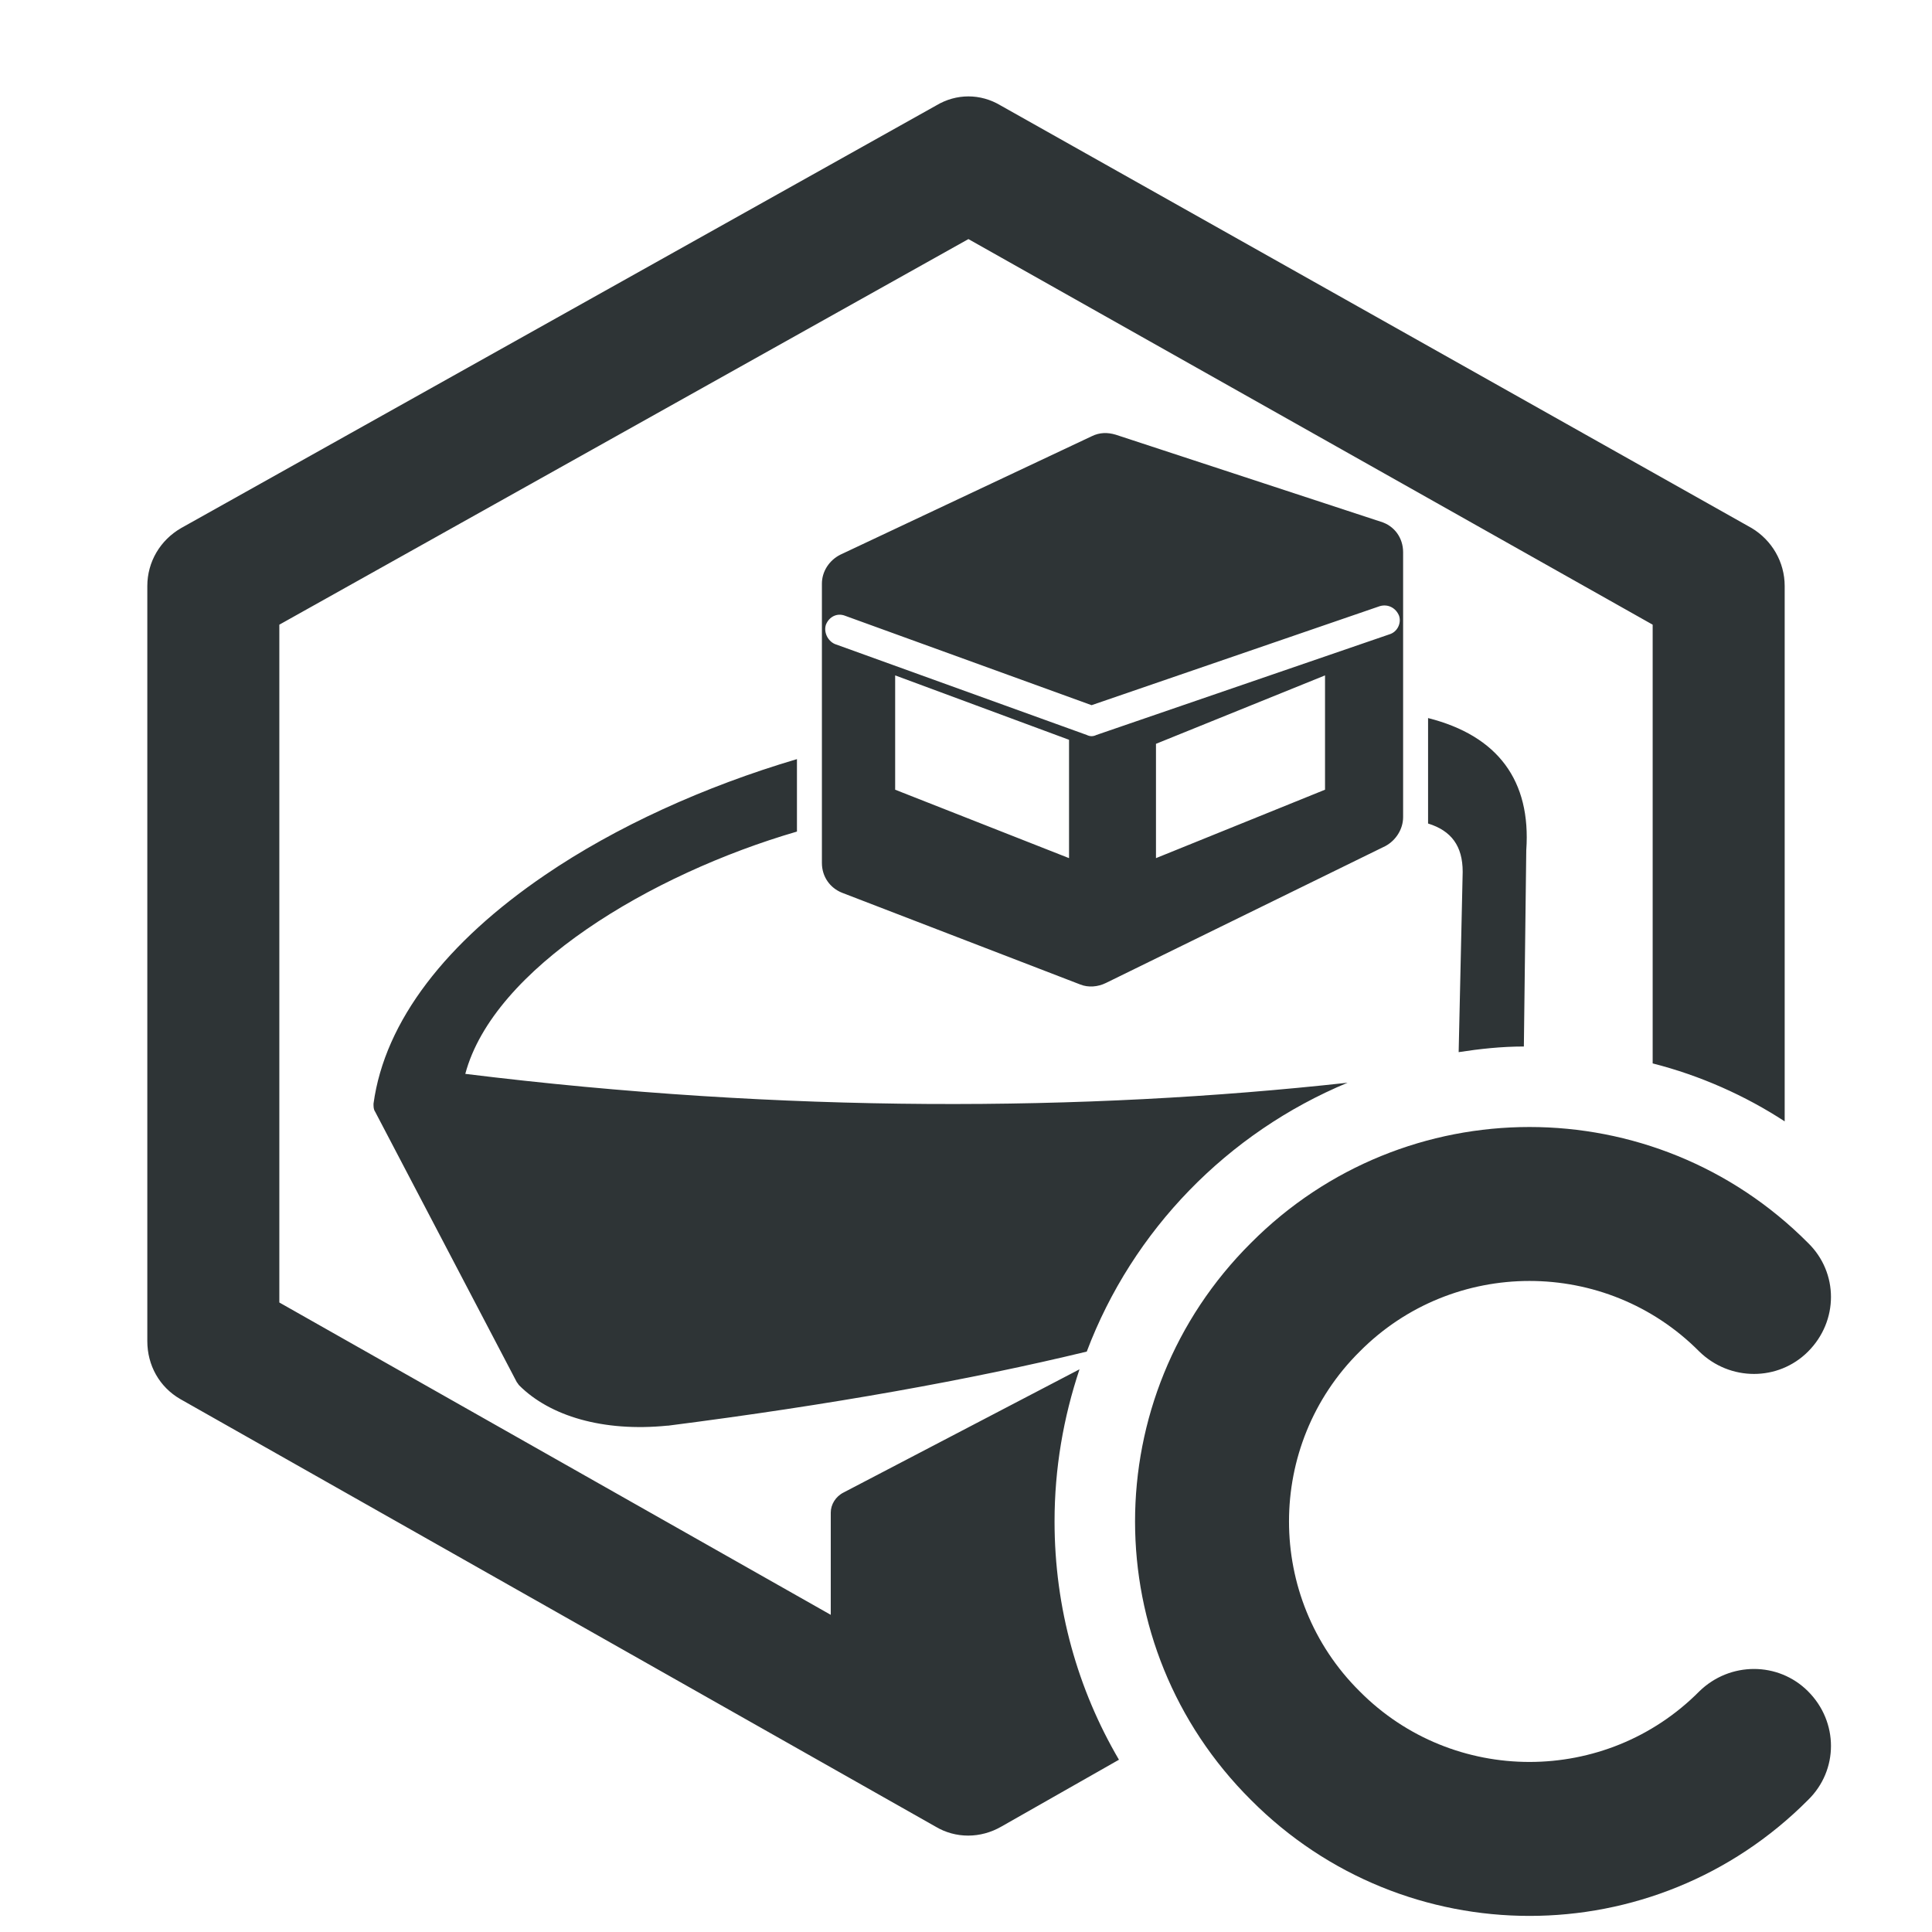
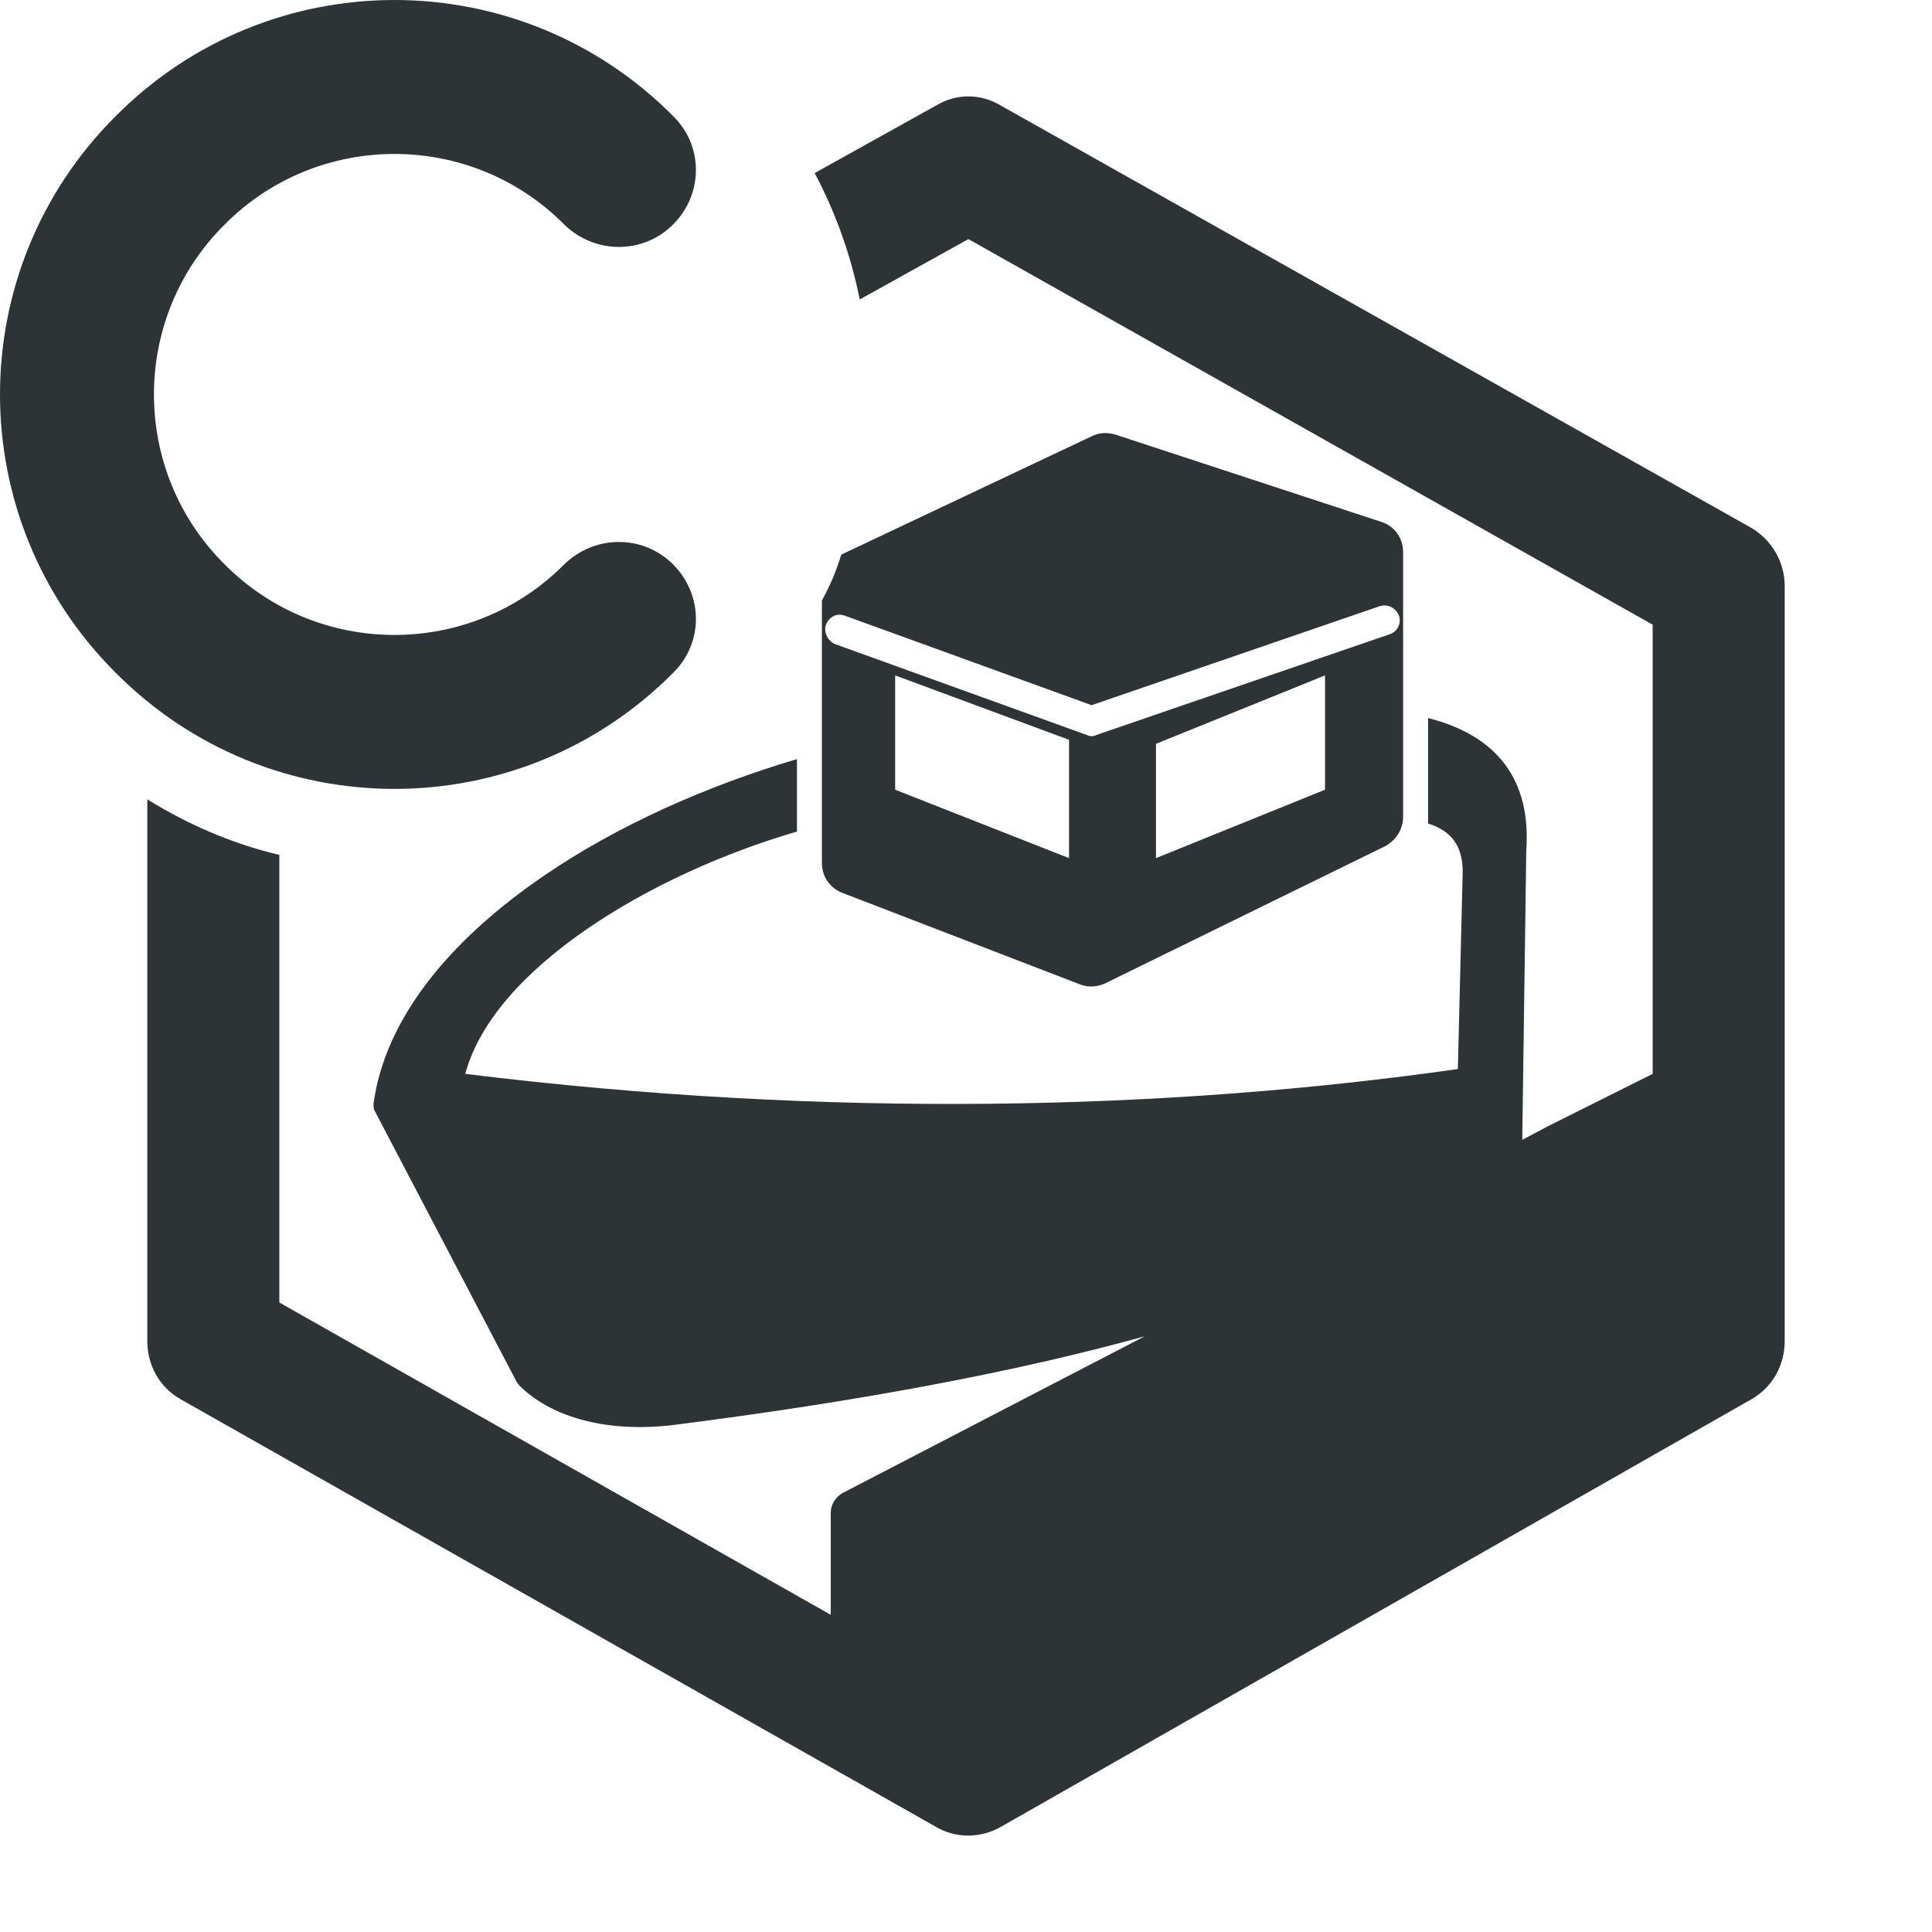
<svg xmlns="http://www.w3.org/2000/svg" width="24" height="24" viewBox="0 0 24 24">
  <style>.ColorScheme-Text{color:#2e3436}</style>
-   <path class="ColorScheme-Text" fill="currentColor" fill-rule="evenodd" d="M22.46 15.44C22.84 15.81 22.84 16.41 22.46 16.79C22.09 17.16 21.49 17.16 21.11 16.79C19.95 15.62 18.05 15.62 16.89 16.79C15.72 17.95 15.72 19.85 16.89 21.01C18.05 22.18 19.95 22.18 21.11 21.01C21.49 20.64 22.09 20.64 22.46 21.01C22.84 21.39 22.84 21.99 22.46 22.36C20.55 24.28 17.45 24.28 15.54 22.36C13.62 20.45 13.62 17.35 15.54 15.44C17.45 13.52 20.55 13.52 22.46 15.44ZM12.43 1.31L21.76 6.56C22.01 6.71 22.17 6.98 22.17 7.28L22.17 13.93C21.68 13.61 21.12 13.36 20.53 13.21L20.53 7.76L12.03 2.97L3.47 7.76L3.47 16.18L10.32 20.06L10.32 18.79C10.32 18.69 10.38 18.59 10.48 18.54L13.41 17.01C13.21 17.61 13.10 18.24 13.10 18.90C13.10 19.98 13.39 20.99 13.90 21.86L12.44 22.69C12.18 22.84 11.87 22.84 11.62 22.69L2.24 17.38C1.98 17.23 1.83 16.96 1.83 16.66L1.83 7.28C1.83 6.98 1.99 6.71 2.25 6.56L11.63 1.31C11.88 1.16 12.18 1.16 12.43 1.31ZM9.90 10.33C8.08 10.86 6.13 12.03 5.78 13.34C9.75 13.83 13.47 13.81 16.74 13.45C15.25 14.07 14.07 15.28 13.50 16.79C12.05 17.14 10.33 17.45 8.30 17.71L8.29 17.71C7.49 17.79 6.83 17.59 6.45 17.21C6.44 17.20 6.43 17.18 6.42 17.17L4.66 13.81C4.64 13.78 4.64 13.75 4.64 13.71C4.78 12.68 5.55 11.70 6.77 10.87C7.65 10.27 8.75 9.77 9.90 9.43ZM18.96 10.56L18.96 10.55L18.93 13.00C18.65 13.00 18.38 13.03 18.12 13.07L18.17 10.83C18.17 10.51 18.03 10.32 17.74 10.23C17.74 10.20 17.74 10.18 17.74 10.15L17.74 8.92C18.61 9.14 19.02 9.70 18.96 10.56ZM13.86 5.40L17.15 6.48C17.32 6.53 17.43 6.68 17.43 6.86L17.43 10.15C17.43 10.30 17.34 10.44 17.21 10.51L13.74 12.21C13.64 12.26 13.52 12.27 13.42 12.23L10.46 11.09C10.31 11.03 10.21 10.89 10.21 10.72L10.21 7.25C10.21 7.10 10.30 6.96 10.44 6.89L13.56 5.42C13.66 5.37 13.76 5.37 13.86 5.40ZM11.12 9.81L13.28 10.66L13.28 9.19L11.12 8.39ZM14.36 9.24L14.36 10.66L16.46 9.81L16.46 8.39ZM17.14 7.53L13.56 8.76L10.50 7.65C10.40 7.61 10.30 7.66 10.26 7.76C10.23 7.85 10.28 7.96 10.37 8.00L13.50 9.13C13.54 9.15 13.58 9.15 13.62 9.13L17.26 7.88C17.36 7.85 17.41 7.74 17.38 7.65C17.34 7.55 17.24 7.50 17.14 7.53Z" />
+   <path class="ColorScheme-Text" fill="currentColor" fill-rule="evenodd" d="M12.43 1.31L21.76 6.56C22.01 6.71 22.17 6.98 22.17 7.28L22.17 16.66C22.17 16.96 22.02 17.23 21.76 17.38L12.44 22.69C12.18 22.84 11.87 22.84 11.62 22.69L2.24 17.38C1.98 17.23 1.83 16.96 1.83 16.66L1.83 9.93C2.33 10.24 2.88 10.48 3.47 10.62L3.47 16.18L10.32 20.06L10.32 18.79C10.32 18.69 10.38 18.59 10.48 18.54L14.22 16.60C12.63 17.04 10.68 17.41 8.30 17.71L8.29 17.71C7.49 17.79 6.83 17.59 6.45 17.21C6.44 17.20 6.43 17.18 6.42 17.17L4.66 13.81C4.64 13.78 4.64 13.75 4.64 13.71C4.78 12.68 5.55 11.70 6.77 10.87C7.65 10.27 8.75 9.77 9.90 9.43L9.90 10.33C8.08 10.86 6.13 12.03 5.78 13.34C10.32 13.90 14.53 13.79 18.11 13.28L18.17 10.83C18.17 10.51 18.03 10.32 17.74 10.23C17.74 10.20 17.74 10.18 17.74 10.15L17.74 8.92C18.61 9.14 19.02 9.70 18.96 10.56L18.96 10.55L18.91 14.16L19.23 13.99L19.23 13.99L20.53 13.34L20.53 7.76L12.03 2.97L10.68 3.72C10.57 3.17 10.38 2.64 10.12 2.15L11.63 1.31C11.88 1.16 12.18 1.16 12.43 1.31ZM13.86 5.40L17.15 6.48C17.32 6.53 17.43 6.68 17.43 6.86L17.43 10.15C17.43 10.30 17.34 10.44 17.21 10.51L13.74 12.21C13.64 12.26 13.52 12.27 13.42 12.23L10.46 11.09C10.31 11.03 10.21 10.89 10.21 10.72L10.21 7.46C10.31 7.28 10.39 7.09 10.45 6.89L13.56 5.42C13.66 5.37 13.76 5.37 13.86 5.40ZM11.12 9.81L13.28 10.66L13.28 9.19L11.12 8.39ZM14.36 9.24L14.36 10.66L16.46 9.81L16.46 8.39ZM8.36 1.44C8.74 1.81 8.74 2.41 8.36 2.79C7.99 3.16 7.39 3.16 7.01 2.79C5.85 1.62 3.95 1.62 2.79 2.79C1.62 3.95 1.62 5.85 2.79 7.01C3.95 8.18 5.85 8.18 7.01 7.01C7.39 6.64 7.99 6.64 8.36 7.01C8.74 7.39 8.74 7.99 8.36 8.36C6.45 10.28 3.35 10.28 1.44 8.36C-0.48 6.45 -0.48 3.35 1.44 1.44C3.35 -0.48 6.45 -0.48 8.36 1.44ZM17.14 7.53L13.56 8.76L10.50 7.65C10.40 7.61 10.30 7.66 10.26 7.76C10.23 7.85 10.28 7.96 10.37 8.00L13.50 9.13C13.54 9.15 13.58 9.15 13.62 9.13L17.26 7.88C17.36 7.85 17.41 7.74 17.38 7.65C17.34 7.55 17.24 7.50 17.14 7.53Z" />
</svg>
